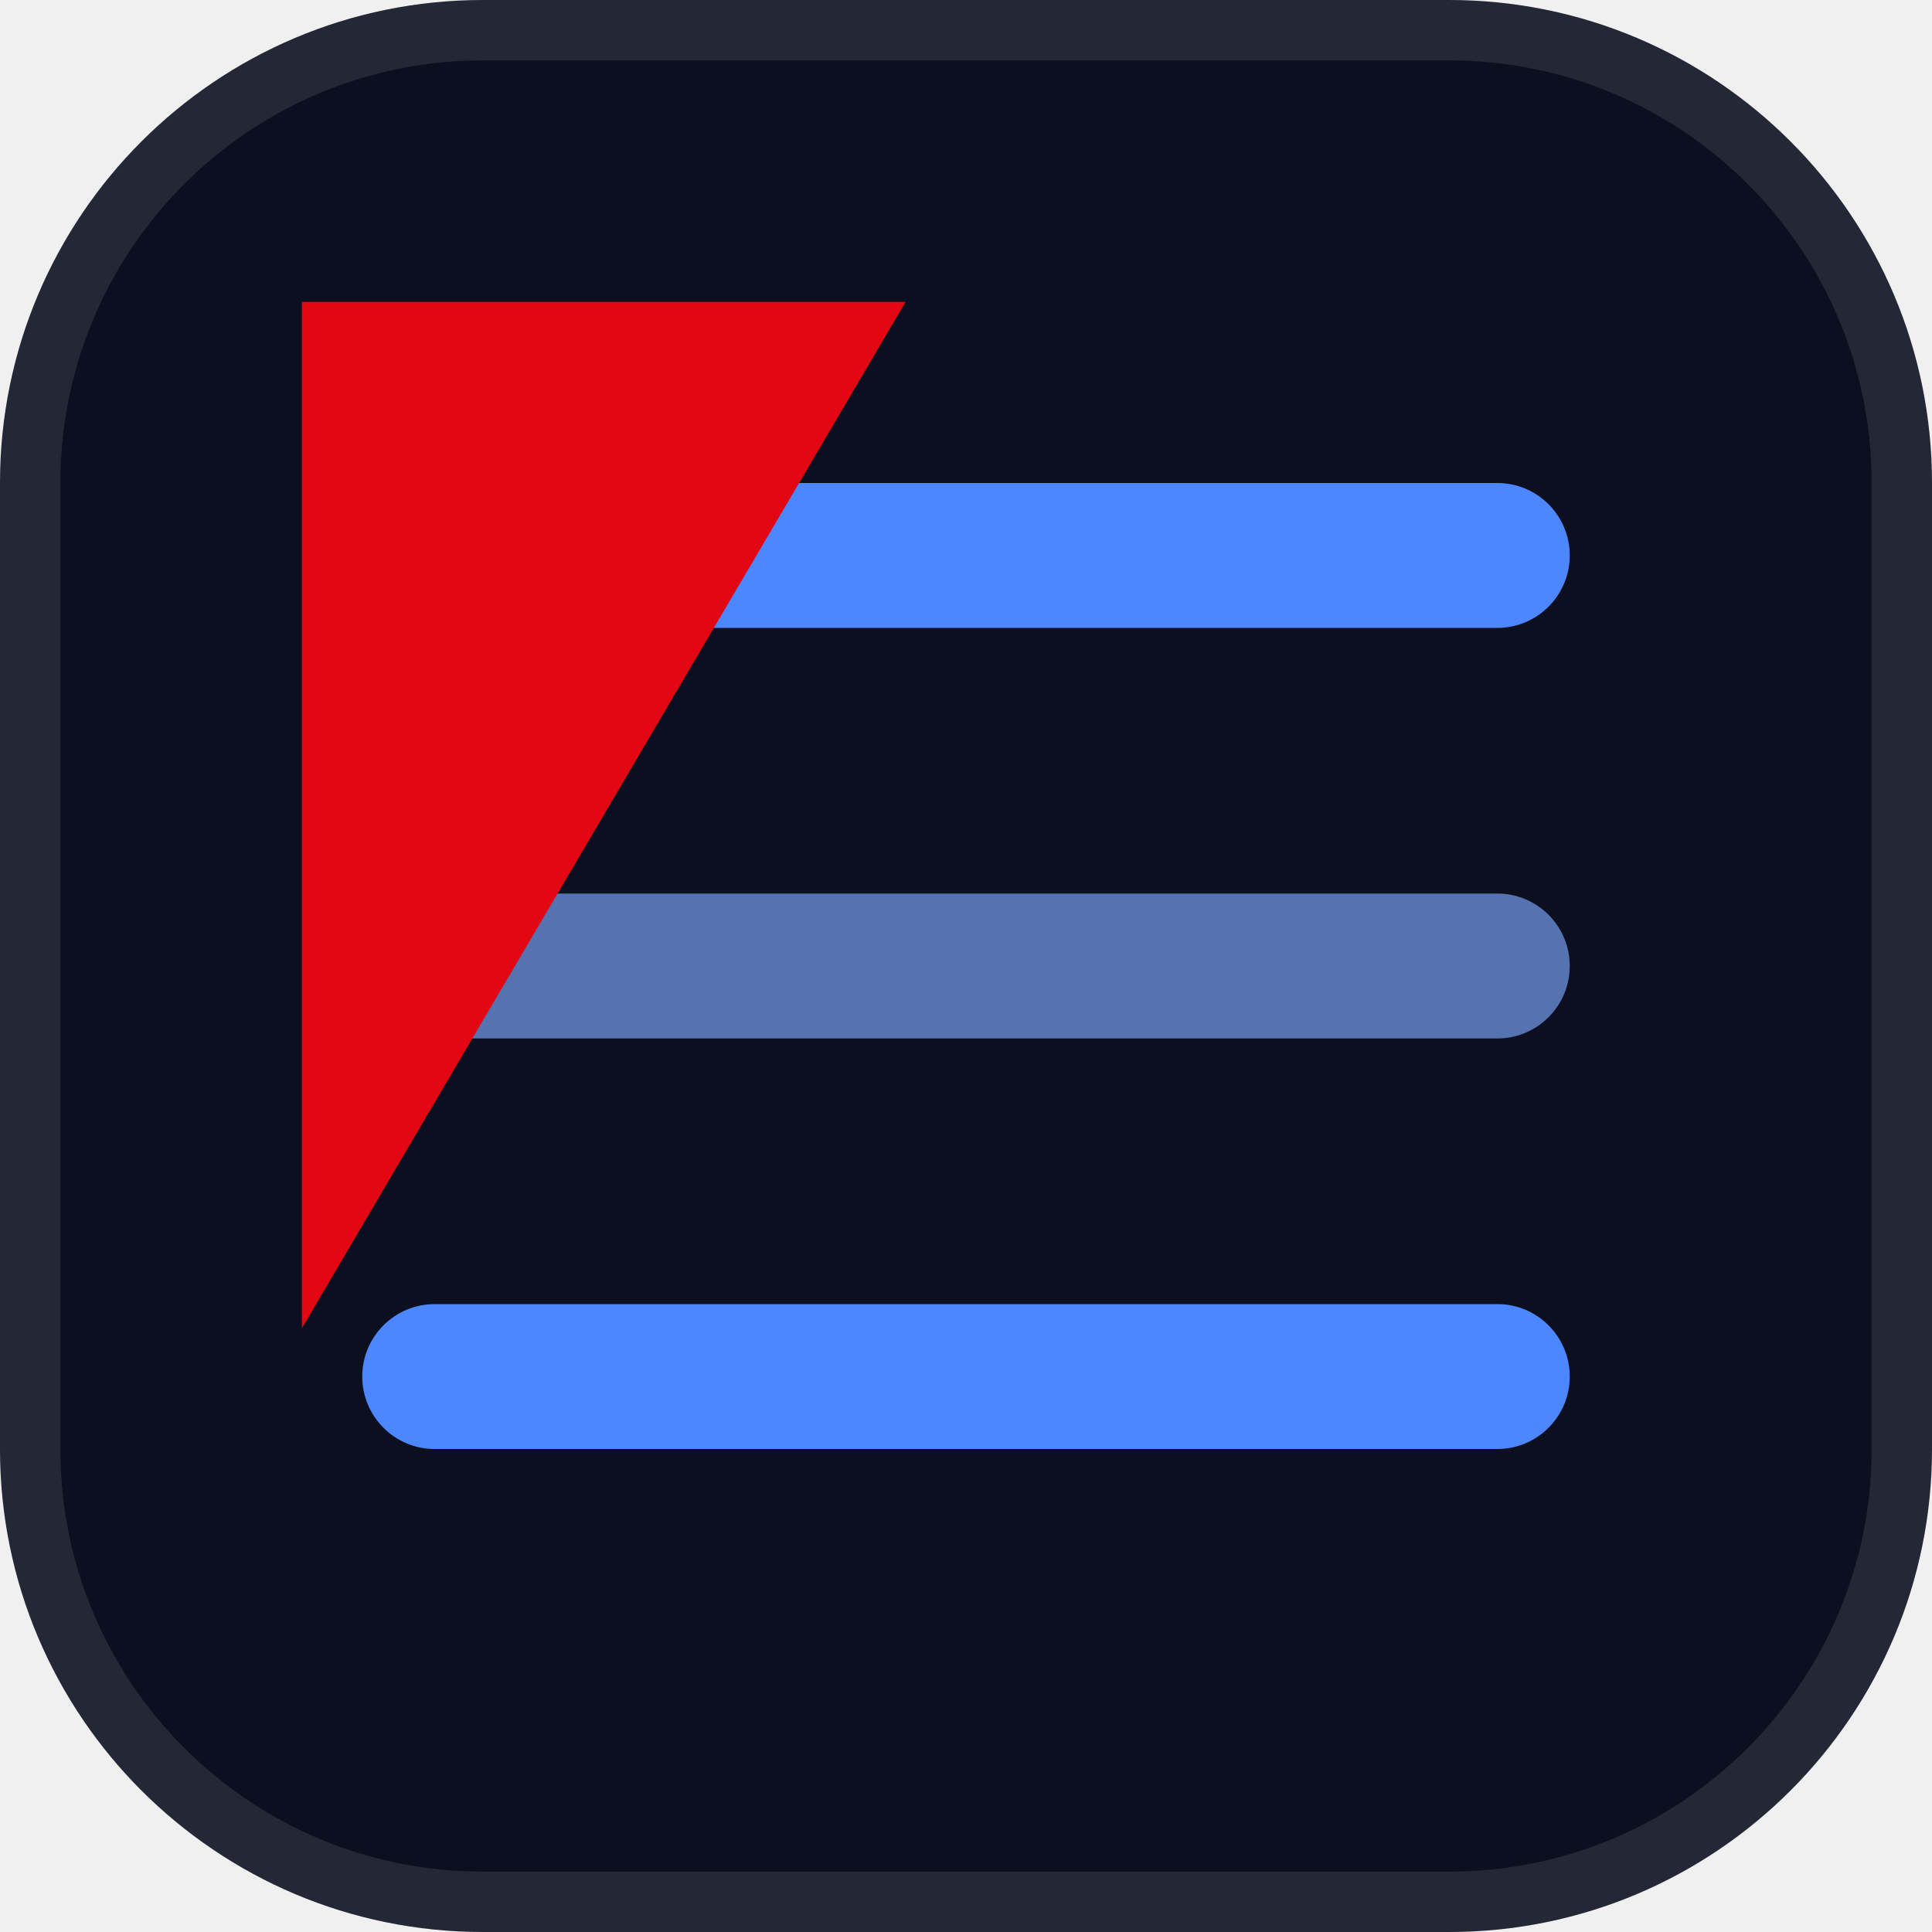
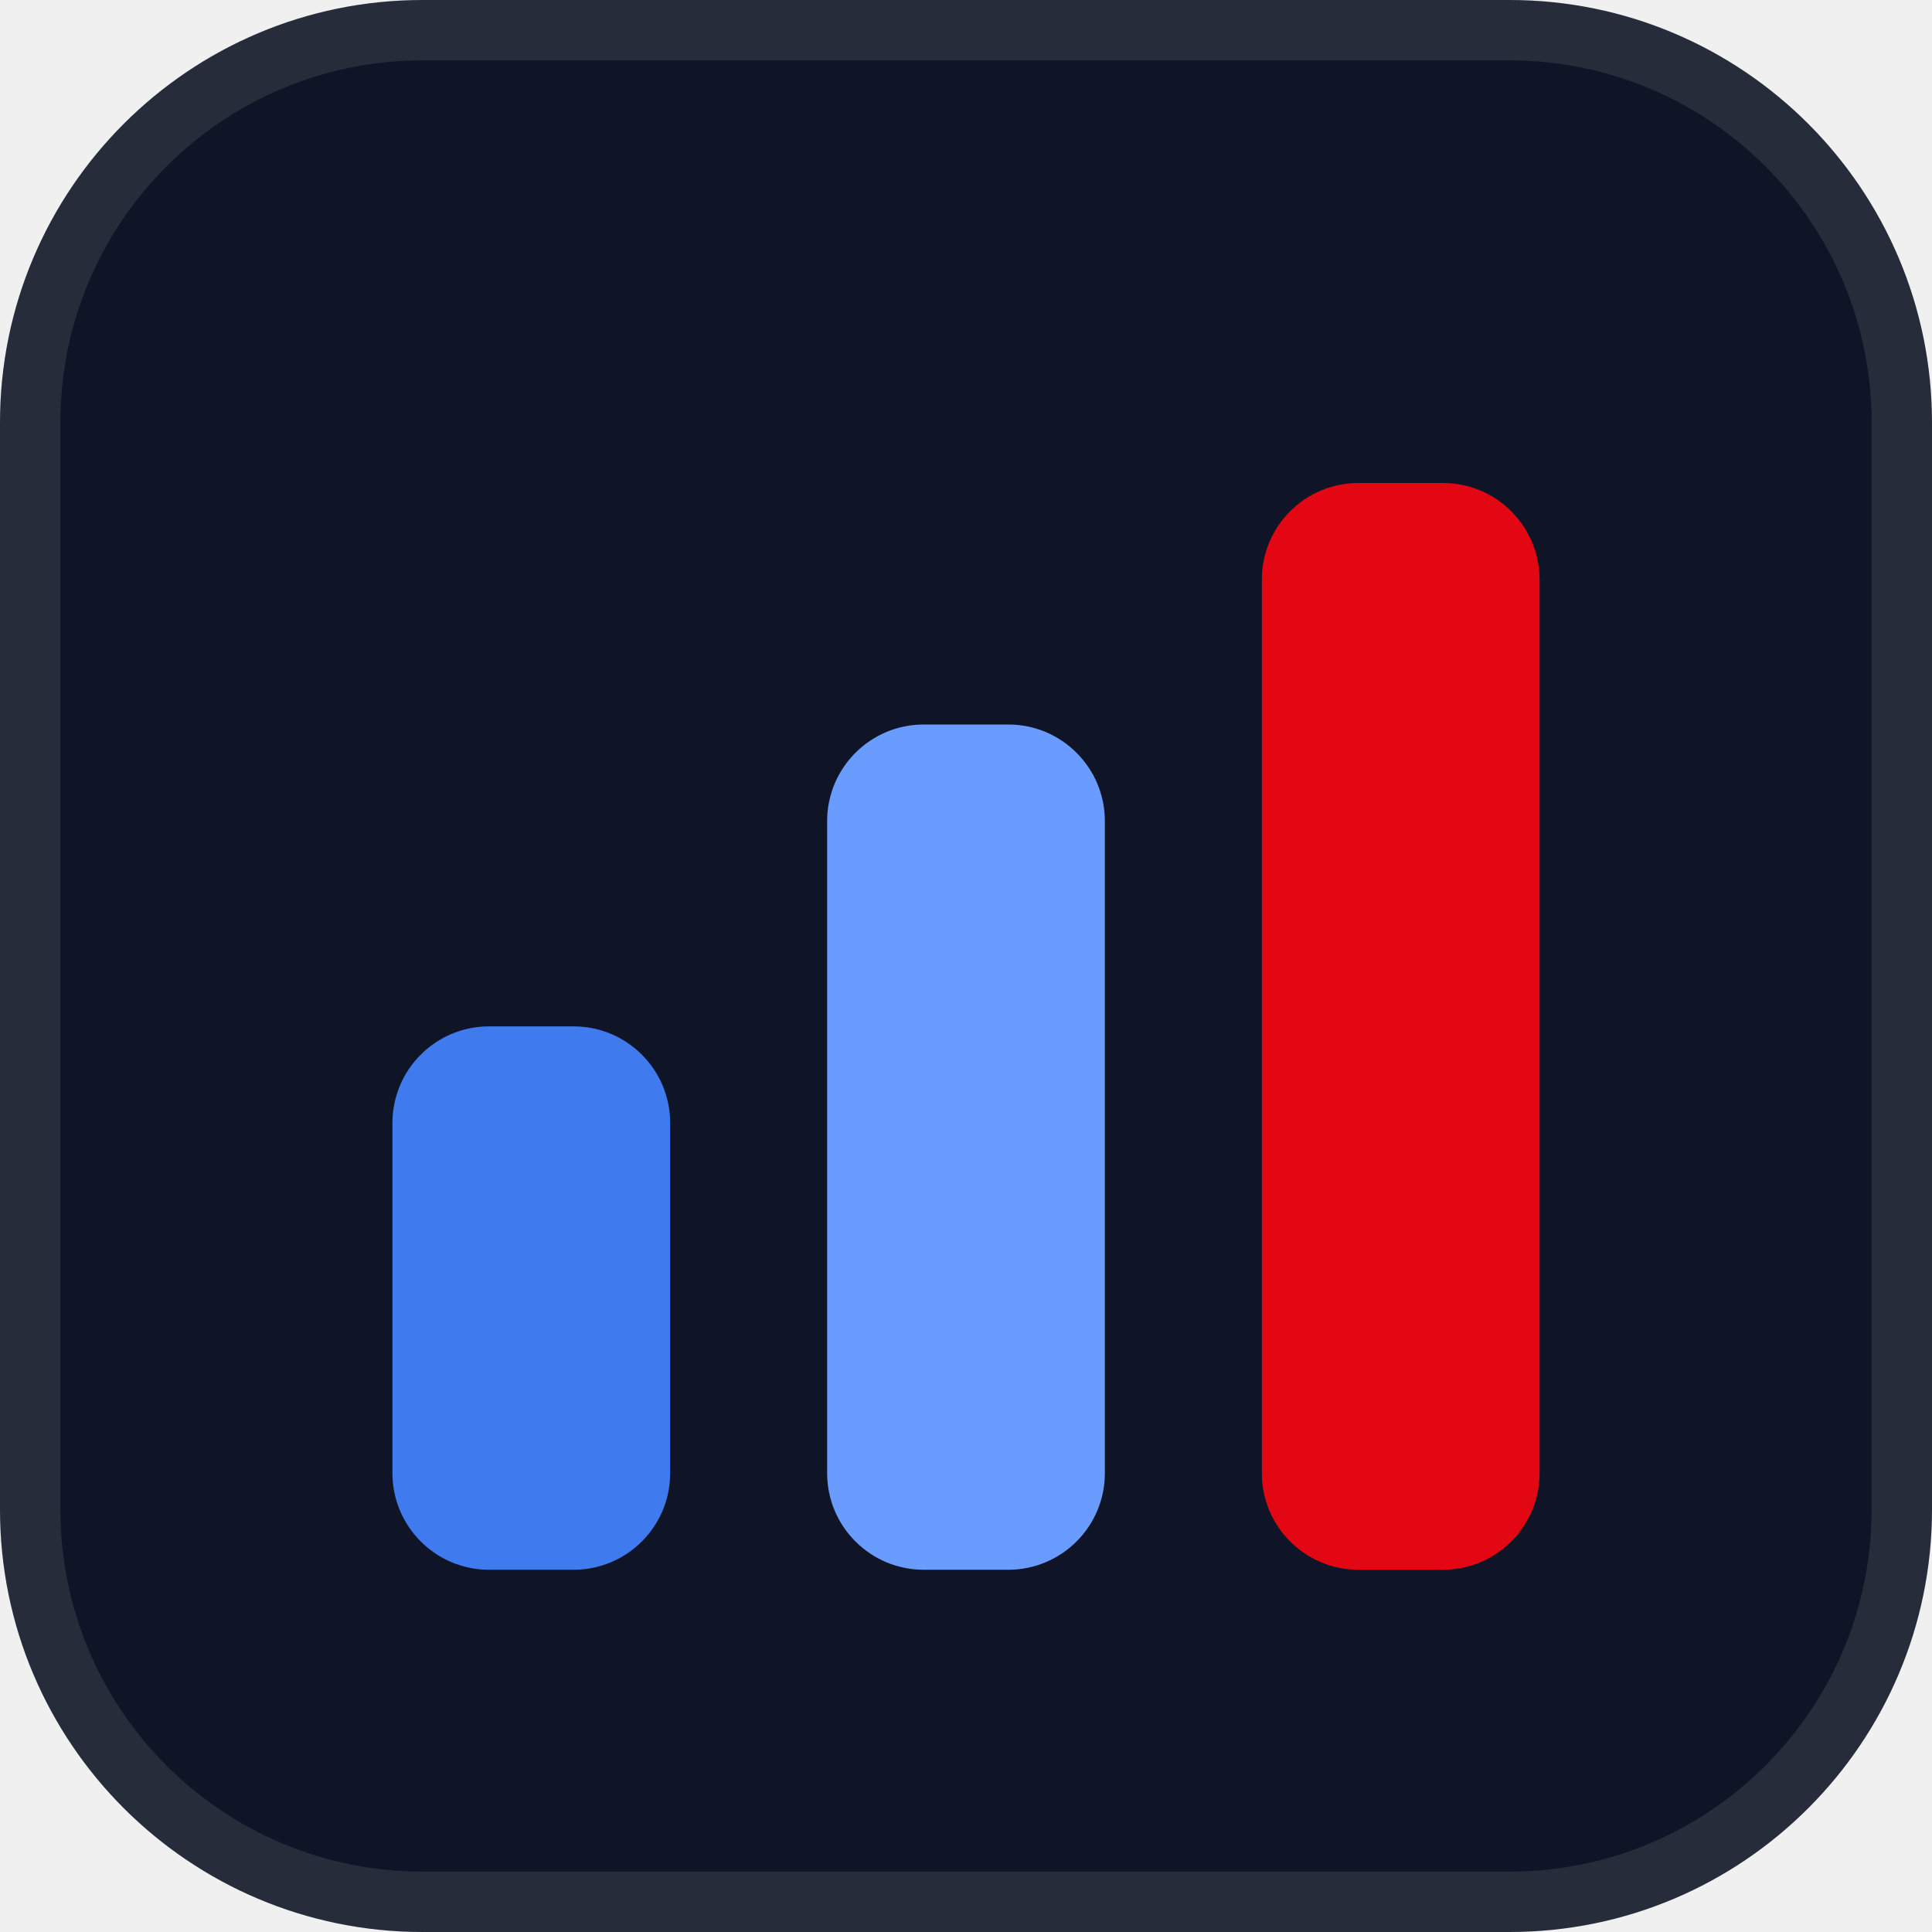
<svg xmlns="http://www.w3.org/2000/svg" width="32" height="32" viewBox="0 0 32 32" fill="none">
-   <rect width="32" height="32" rx="8" fill="#0B0F20" />
-   <rect x="0.5" y="0.5" width="31" height="31" rx="7.5" stroke="#FFFFFF" stroke-opacity="0.10" />
-   <rect x="6" y="8" width="20" height="2.4" rx="1.2" fill="#4C87FF" />
-   <rect x="6" y="14.8" width="20" height="2.4" rx="1.2" fill="#7FA9FF" fill-opacity="0.65" />
-   <rect x="6" y="21.6" width="20" height="2.4" rx="1.2" fill="#4C87FF" />
-   <path d="M5 5 L15 5 L5 22 Z" fill="#E30613" />
+   <rect width="32" height="32" rx="7" fill="#0f1526" />
+   <rect x="0.5" y="0.5" width="31" height="31" rx="6.5" stroke="#FFFFFF" stroke-opacity="0.10" />
+   <rect x="6.5" y="17" width="4.6" height="9" rx="1.6" fill="#3f7bef" />
+   <rect x="13.7" y="12" width="4.6" height="14" rx="1.6" fill="#6a9bff" />
+   <rect x="20.9" y="8" width="4.6" height="18" rx="1.6" fill="#e30613" />
</svg>
